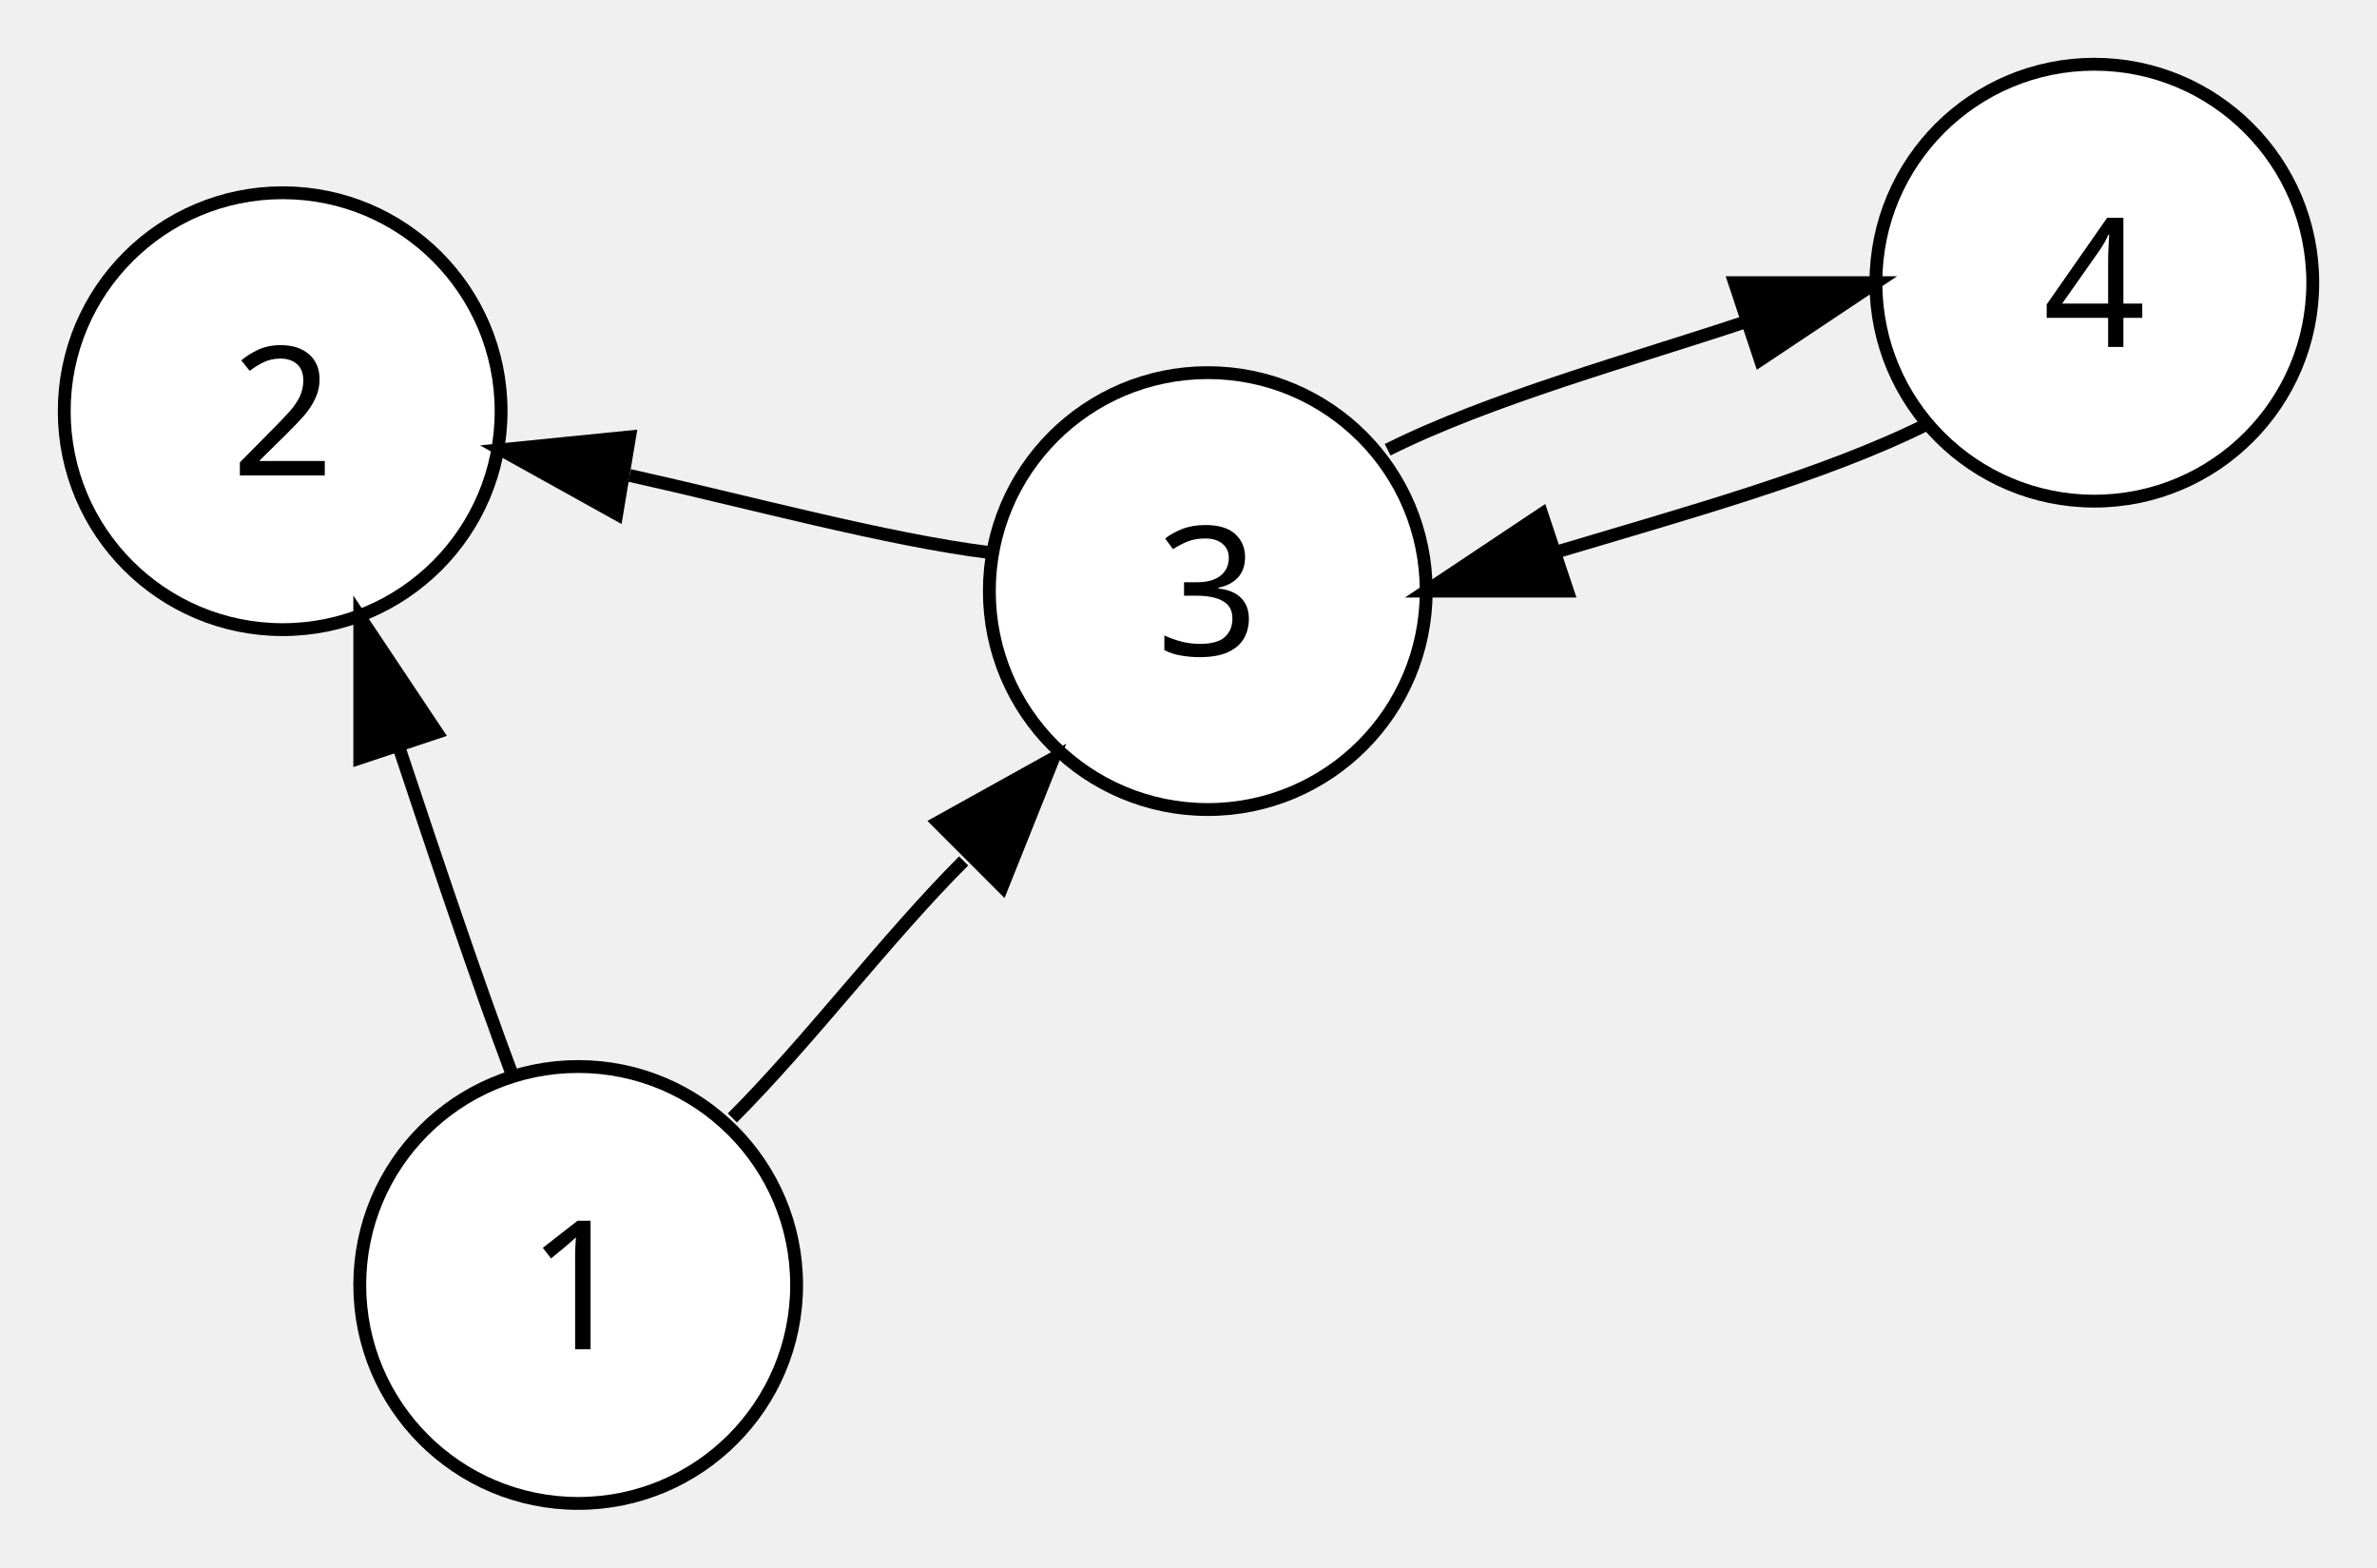
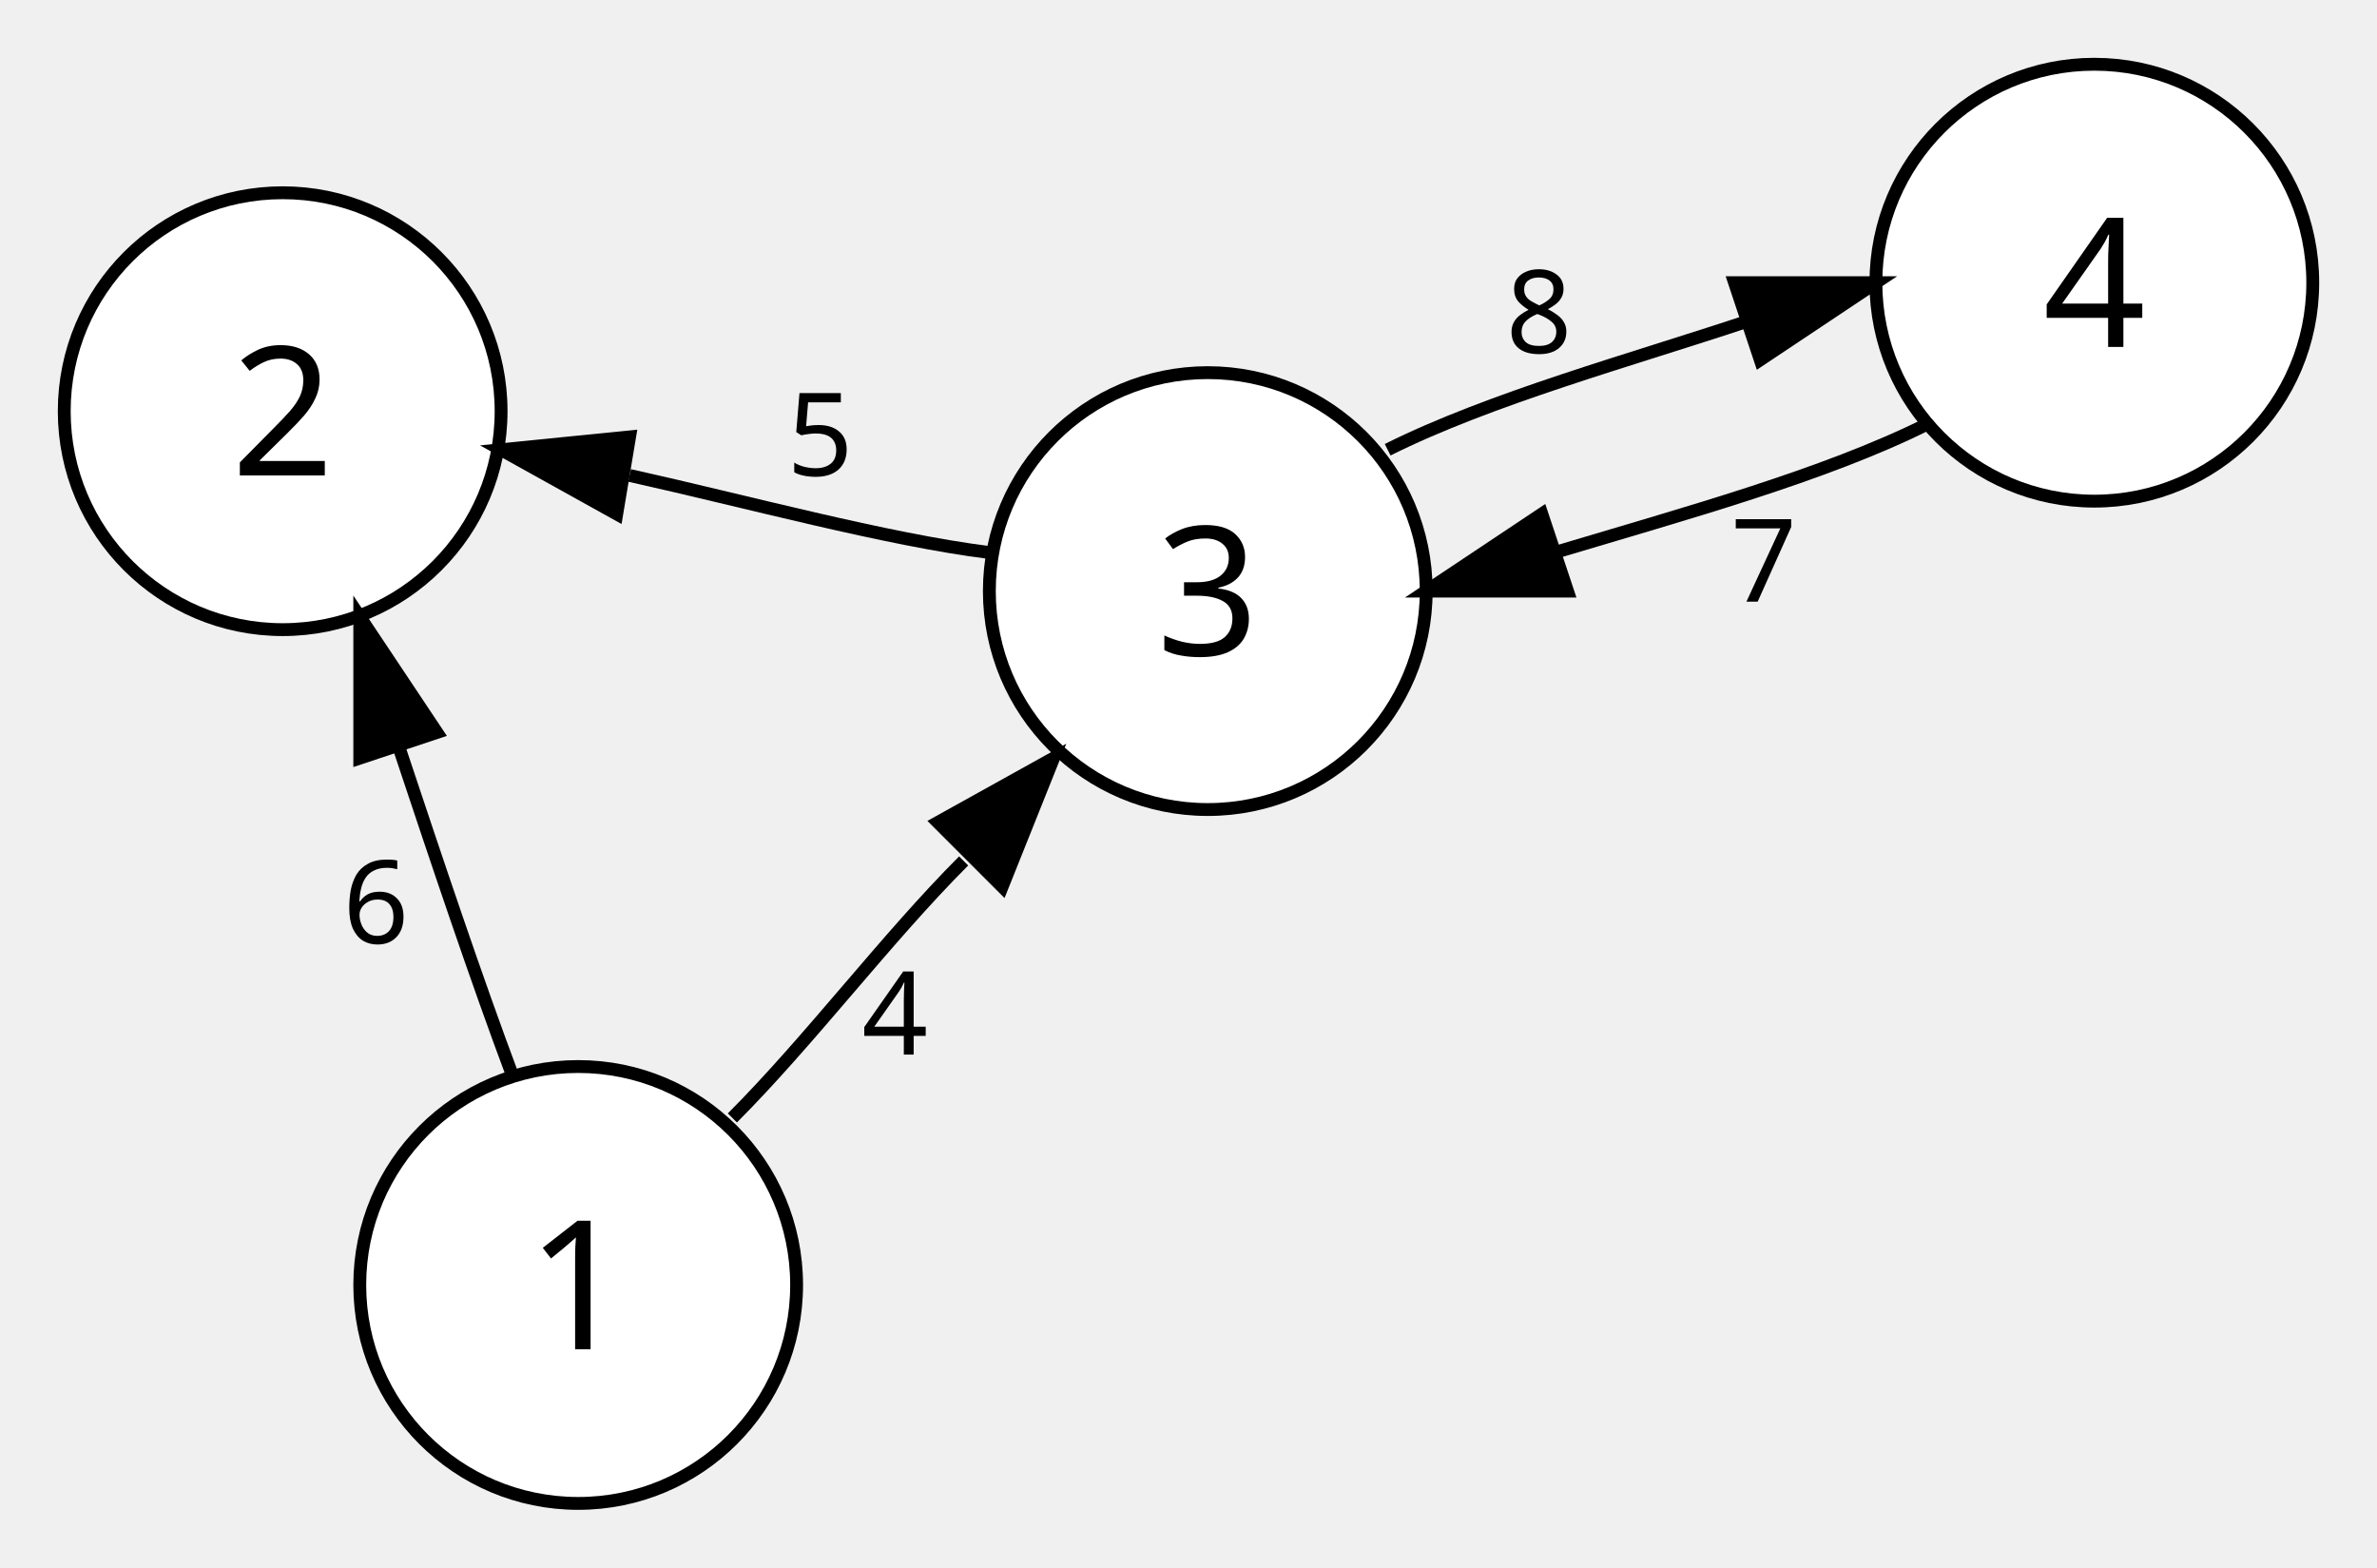
<svg xmlns="http://www.w3.org/2000/svg" width="185pt" height="122pt" viewBox="0 0 185 122" id="svg2" version="1.1">
  <defs id="defs54" />
  <ellipse style="font-size:14px;fill:#ffffff;stroke:#000000;font-family:Times-Roman;fill-opacity:1" cx="45" cy="100" rx="17" ry="17" id="ellipse8" />
-   <text x="45" y="105" id="text10" style="font-size:14px;text-anchor:middle;font-family:Times-Roman">1</text>
+   <text x="45" y="105" id="text10" style="font-size:14px;line-height:0%;font-family:Times-Roman;text-anchor:middle">1</text>
  <ellipse style="font-size:14px;fill:#ffffff;stroke:#000000;font-family:Times-Roman;fill-opacity:1" cx="22" cy="32" rx="17" ry="17" id="ellipse13" />
-   <text x="22" y="37" id="text15" style="font-size:14px;text-anchor:middle;font-family:Times-Roman">2</text>
+   <text x="22" y="37" id="text15" style="font-size:14px;line-height:0%;font-family:Times-Roman;text-anchor:middle">2</text>
  <path style="font-size:14px;fill:none;stroke:#000000;font-family:Times-Roman" d="M 40,84 C 37,76 34,67 31,58" id="path18" />
  <polygon style="font-size:14px;fill:#000000;stroke:#000000;font-family:Times-Roman" points="28,59 28,48 34,57 28,59 " id="polygon20" />
  <ellipse style="font-size:14px;fill:#ffffff;stroke:#000000;font-family:Times-Roman;fill-opacity:1" cx="94" cy="46" rx="17" ry="17" id="ellipse23" />
-   <text x="94" y="51" id="text25" style="font-size:14px;text-anchor:middle;font-family:Times-Roman">3</text>
+   <text x="94" y="51" id="text25" style="font-size:14px;line-height:0%;font-family:Times-Roman;text-anchor:middle">3</text>
  <path style="font-size:14px;fill:none;stroke:#000000;font-family:Times-Roman" d="M 57,87 C 63,81 69,73 75,67" id="path28" />
  <polygon style="font-size:14px;fill:#000000;stroke:#000000;font-family:Times-Roman" points="73,64 82,59 78,69 73,64 " id="polygon30" />
  <path style="font-size:14px;fill:none;stroke:#000000;font-family:Times-Roman" d="M 77,43 C 69,42 58,39 49,37" id="path33" />
  <polygon style="font-size:14px;fill:#000000;stroke:#000000;font-family:Times-Roman" points="48,40 39,35 49,34 48,40 " id="polygon35" />
  <ellipse style="font-size:14px;fill:#ffffff;stroke:#000000;font-family:Times-Roman;fill-opacity:1" cx="163" cy="22" rx="17" ry="17" id="ellipse38" />
-   <text x="163" y="27" id="text40" style="font-size:14px;text-anchor:middle;font-family:Times-Roman">4</text>
+   <text x="163" y="27" id="text40" style="font-size:14px;line-height:0%;font-family:Times-Roman;text-anchor:middle">4</text>
  <path style="font-size:14px;fill:none;stroke:#000000;font-family:Times-Roman" d="m 108,35 c 8,-4 19,-7 28,-10" id="path43" />
  <polygon style="font-size:14px;fill:#000000;stroke:#000000;font-family:Times-Roman" points="135,22 146,22 137,28 135,22 " id="polygon45" />
  <path style="font-size:14px;fill:none;stroke:#000000;font-family:Times-Roman" d="m 150,33 c -8,4 -19,7 -29,10" id="path48" />
  <polygon style="font-size:14px;fill:#000000;stroke:#000000;font-family:Times-Roman" points="122,46 111,46 120,40 122,46 " id="polygon50" />
+   <text xml:space="preserve" style="font-style:normal;font-weight:normal;font-size:9px;line-height:1.25;font-family:sans-serif;letter-spacing:0px;word-spacing:0px;fill:#000000;fill-opacity:1;stroke:none;stroke-width:0.75" x="67.08" y="82.071" id="text4501">
+     <tspan id="tspan4499" x="67.08" y="82.071" style="font-style:normal;font-variant:normal;font-weight:normal;font-stretch:normal;font-size:9px;font-family:Amiri;-inkscape-font-specification:Amiri;stroke-width:0.75">4</tspan>
+   </text>
+   <text xml:space="preserve" style="font-style:normal;font-weight:normal;font-size:9px;line-height:1.25;font-family:Amiri;letter-spacing:0px;word-spacing:0px;fill:#000000;fill-opacity:1;stroke:none;stroke-width:0.75;-inkscape-font-specification:Amiri;font-stretch:normal;font-variant:normal;" x="26.685" y="73.412" id="text4501-3">
+     <tspan id="tspan4499-6" x="26.685" y="73.412" style="font-size:9px;stroke-width:0.75;-inkscape-font-specification:Amiri;font-family:Amiri;font-weight:normal;font-style:normal;font-stretch:normal;font-variant:normal;">6</tspan>
+   </text>
+   <text xml:space="preserve" style="font-style:normal;font-weight:normal;font-size:9px;line-height:1.25;font-family:sans-serif;letter-spacing:0px;word-spacing:0px;fill:#000000;fill-opacity:1;stroke:none;stroke-width:0.75" x="61.253" y="37.015" id="text4523">
+     <tspan id="tspan4521" x="61.253" y="37.015" style="font-size:9px;stroke-width:0.75;-inkscape-font-specification:Amiri;font-family:Amiri;font-weight:normal;font-style:normal;font-stretch:normal;font-variant:normal">5</tspan>
+   </text>
+   <text xml:space="preserve" style="font-style:normal;font-weight:normal;font-size:9px;line-height:1.25;font-family:sans-serif;letter-spacing:0px;word-spacing:0px;fill:#000000;fill-opacity:1;stroke:none;stroke-width:0.75" x="117.203" y="27.469" id="text4527">
+     <tspan id="tspan4525" x="117.203" y="27.469" style="font-style:normal;font-variant:normal;font-weight:normal;font-stretch:normal;font-size:9px;font-family:Amiri;-inkscape-font-specification:Amiri;stroke-width:0.75">8</tspan>
+   </text>
+   <text xml:space="preserve" style="font-style:normal;font-weight:normal;font-size:9px;line-height:1.25;font-family:sans-serif;letter-spacing:0px;word-spacing:0px;fill:#000000;fill-opacity:1;stroke:none;stroke-width:0.75" x="134.704" y="46.826" id="text4531">
+     <tspan id="tspan4529" x="134.704" y="46.826" style="font-style:normal;font-variant:normal;font-weight:normal;font-stretch:normal;font-size:9px;font-family:Amiri;-inkscape-font-specification:Amiri;stroke-width:0.75">7</tspan>
+   </text>
</svg>
